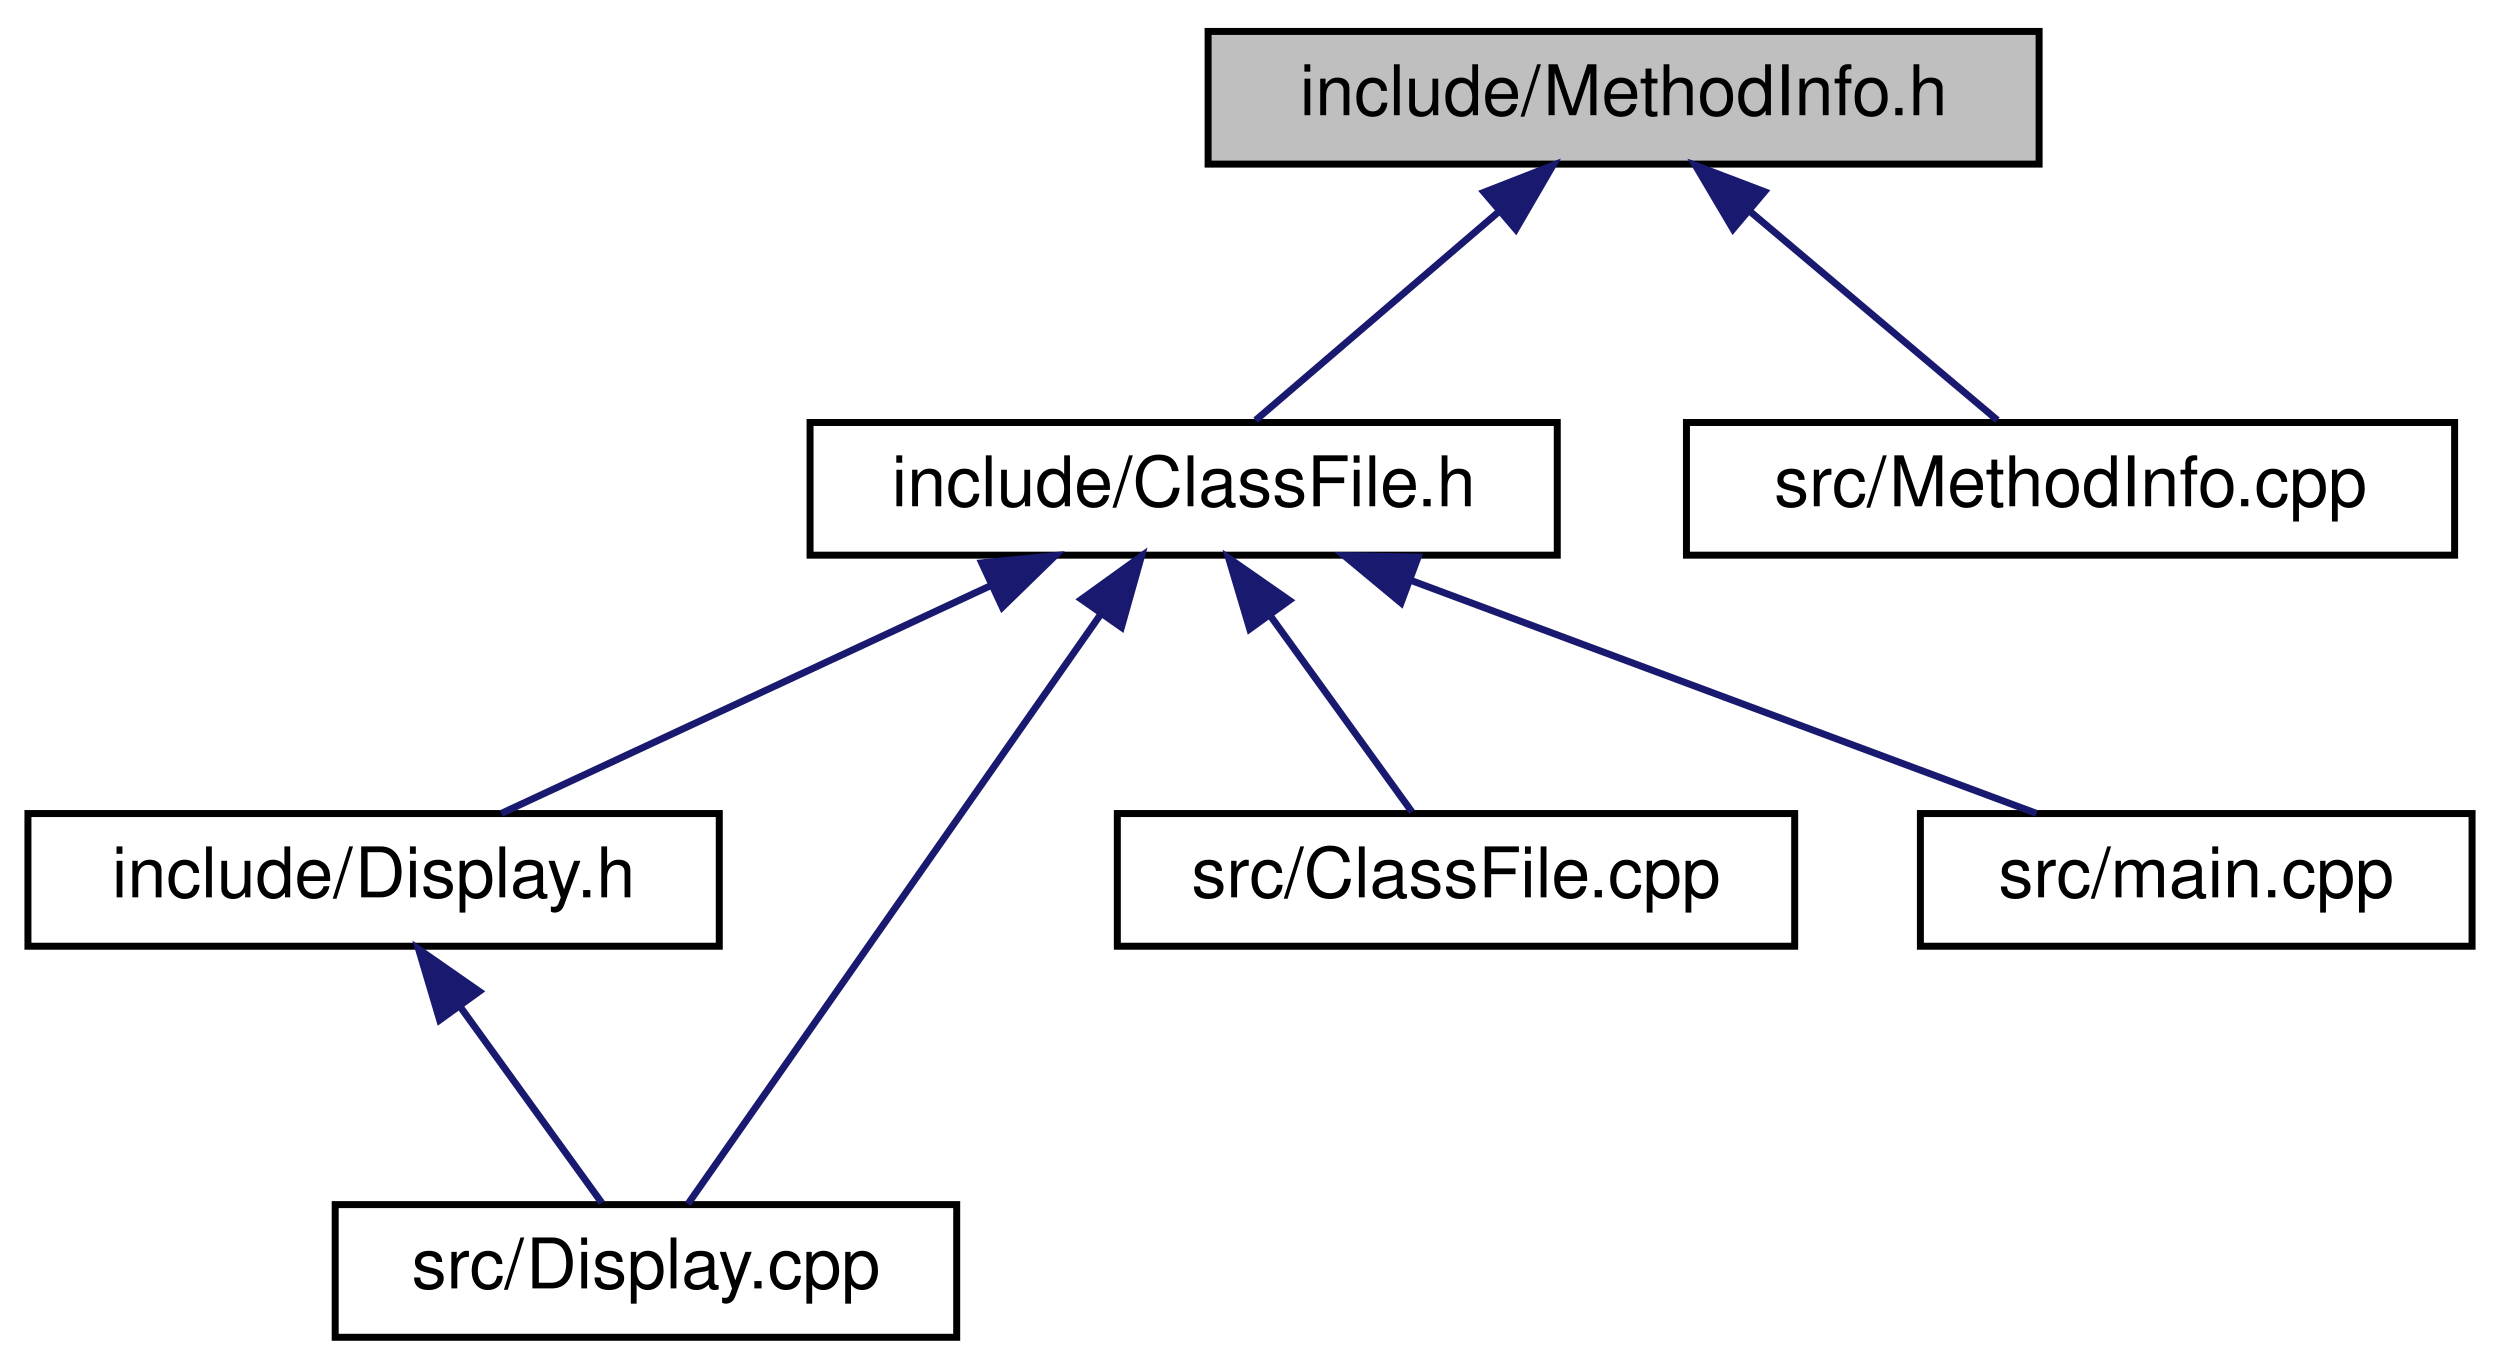
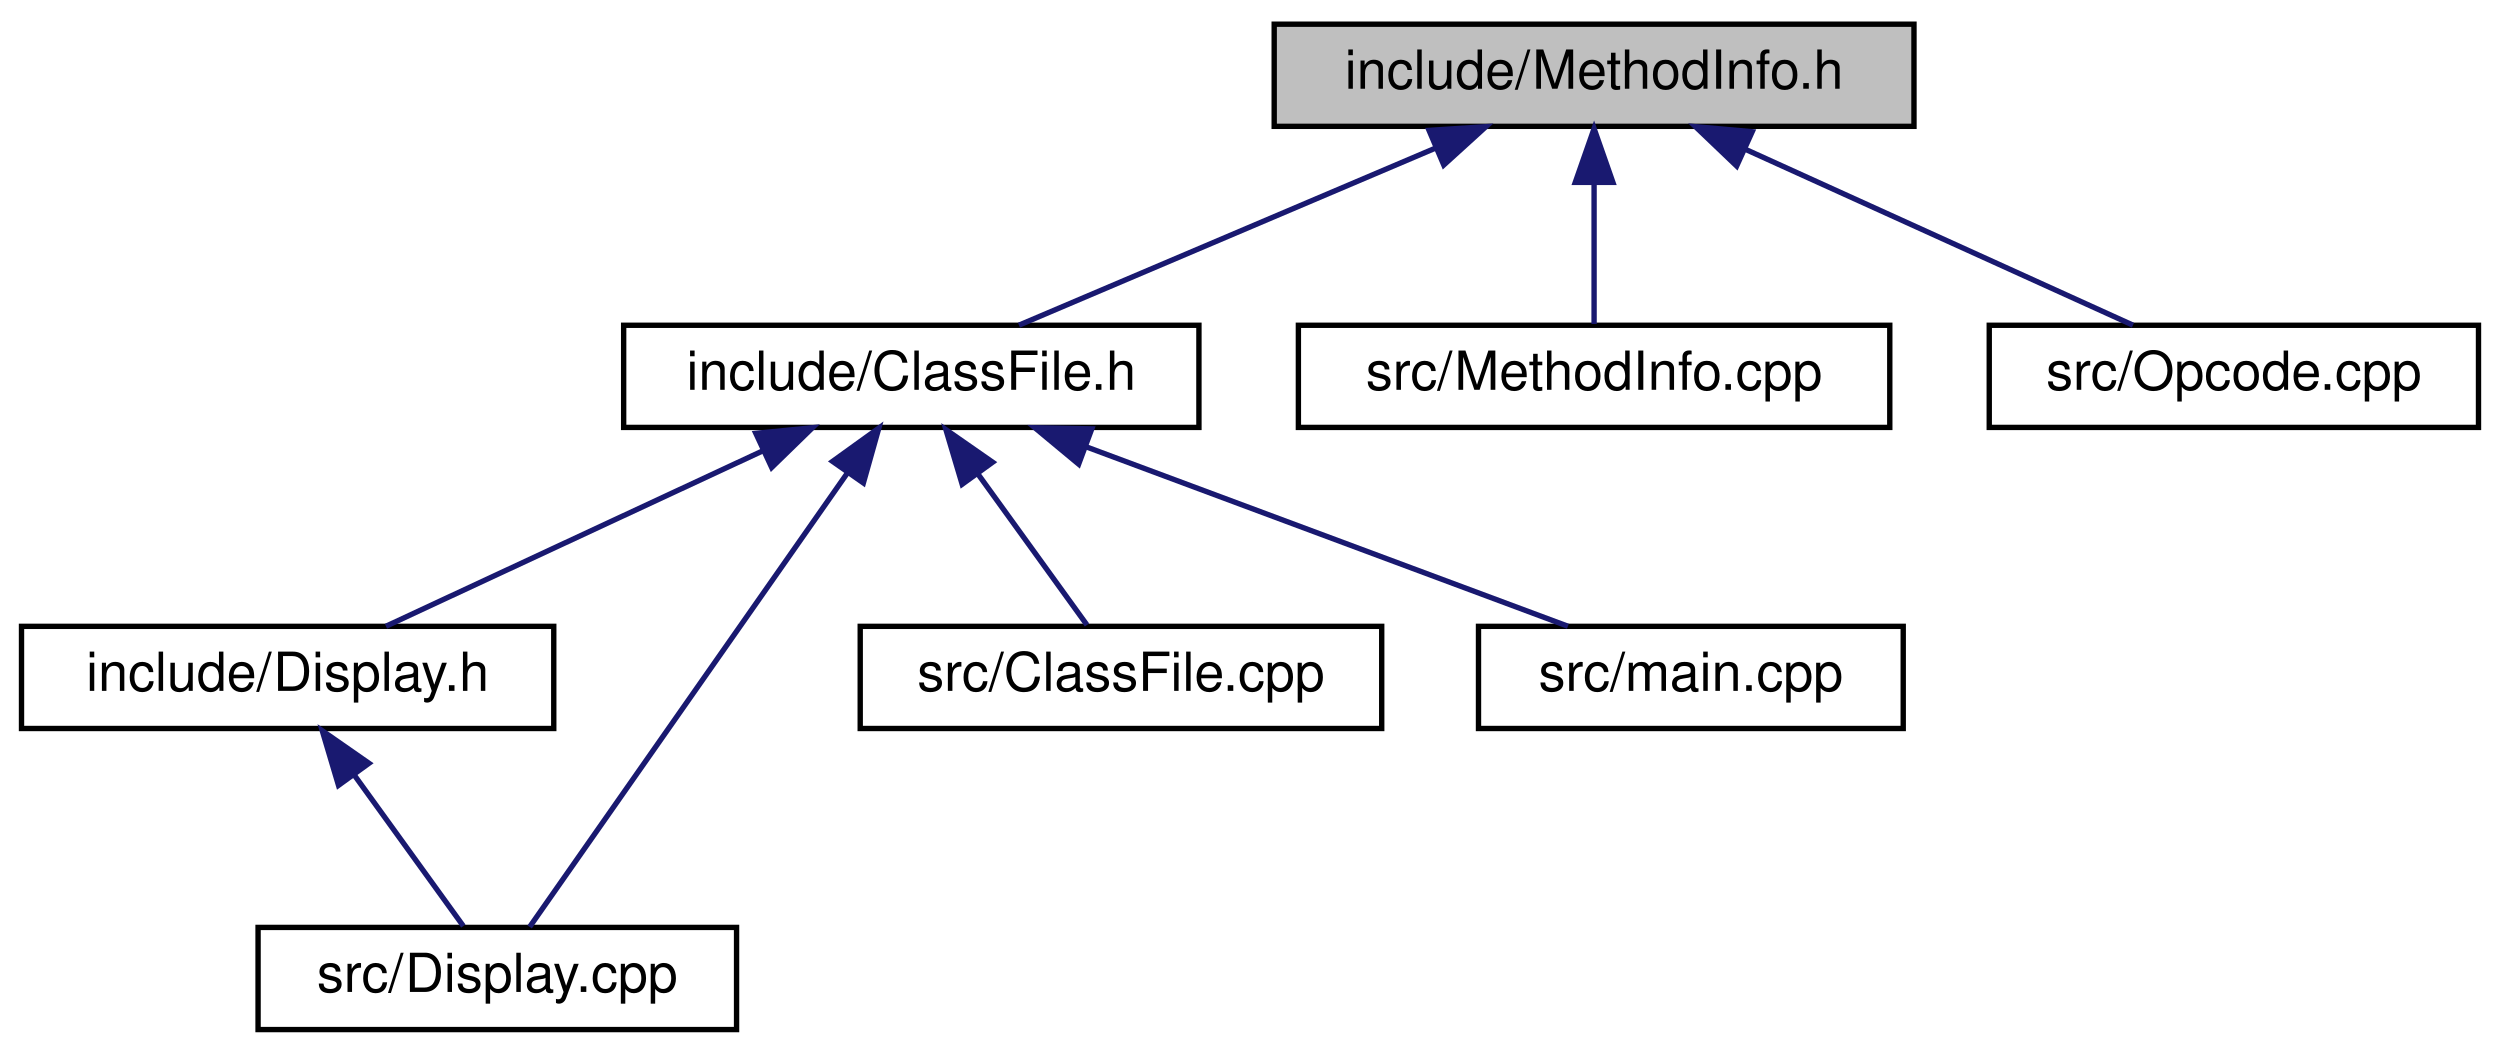
- <svg xmlns="http://www.w3.org/2000/svg" xmlns:xlink="http://www.w3.org/1999/xlink" width="358pt" height="196pt" viewBox="0.00 0.00 358.00 196.00">
+ <svg xmlns="http://www.w3.org/2000/svg" xmlns:xlink="http://www.w3.org/1999/xlink" width="465pt" height="196pt" viewBox="0.00 0.00 465.00 196.00">
  <g id="graph0" class="graph" transform="scale(1 1) rotate(0) translate(4 192)">
    <g id="node1" class="node">
      <g id="a_node1">
        <a xlink:title=" ">
-           <polygon fill="#bfbfbf" stroke="black" points="169,-168.5 169,-187.5 288,-187.5 288,-168.5 169,-168.5" />
-           <text text-anchor="middle" x="228.5" y="-175.5" font-family="Helvetica,sans-Serif" font-size="10.00">include/MethodInfo.h</text>
+           <polygon fill="#bfbfbf" stroke="black" points="233,-168.5 233,-187.5 352,-187.5 352,-168.5 233,-168.5" />
+           <text text-anchor="middle" x="292.5" y="-175.5" font-family="Helvetica,sans-Serif" font-size="10.00">include/MethodInfo.h</text>
        </a>
      </g>
    </g>
    <g id="node2" class="node">
      <g id="a_node2">
        <a xlink:href="_class_file_8h.xhtml" target="_top" xlink:title=" ">
          <polygon fill="none" stroke="black" points="112,-112.5 112,-131.5 219,-131.5 219,-112.5 112,-112.5" />
          <text text-anchor="middle" x="165.5" y="-119.5" font-family="Helvetica,sans-Serif" font-size="10.00">include/ClassFile.h</text>
        </a>
      </g>
    </g>
    <g id="edge1" class="edge">
-       <path fill="none" stroke="midnightblue" d="M210.46,-161.54C199.23,-151.91 185.18,-139.87 175.81,-131.83" />
-       <polygon fill="midnightblue" stroke="midnightblue" points="208.51,-164.47 218.38,-168.32 213.06,-159.16 208.51,-164.47" />
+       <path fill="none" stroke="midnightblue" d="M263.11,-164.5C239.3,-154.38 206.39,-140.39 185.53,-131.52" />
+       <polygon fill="midnightblue" stroke="midnightblue" points="261.8,-167.75 272.38,-168.44 264.54,-161.31 261.8,-167.75" />
    </g>
    <g id="node7" class="node">
      <g id="a_node7">
        <a xlink:href="_method_info_8cpp.xhtml" target="_top" xlink:title=" ">
          <polygon fill="none" stroke="black" points="237.5,-112.5 237.5,-131.5 347.5,-131.5 347.5,-112.5 237.5,-112.5" />
          <text text-anchor="middle" x="292.5" y="-119.5" font-family="Helvetica,sans-Serif" font-size="10.00">src/MethodInfo.cpp</text>
        </a>
      </g>
    </g>
    <g id="edge7" class="edge">
-       <path fill="none" stroke="midnightblue" d="M246.49,-161.82C257.96,-152.15 272.41,-139.95 282.03,-131.83" />
-       <polygon fill="midnightblue" stroke="midnightblue" points="244.17,-159.2 238.78,-168.32 248.68,-164.55 244.17,-159.2" />
+       <path fill="none" stroke="midnightblue" d="M292.5,-157.8C292.5,-148.91 292.5,-138.78 292.5,-131.75" />
+       <polygon fill="midnightblue" stroke="midnightblue" points="289,-158.08 292.5,-168.08 296,-158.08 289,-158.08" />
+     </g>
+     <g id="node8" class="node">
+       <g id="a_node8">
+         <a xlink:href="_opcode_8cpp.xhtml" target="_top" xlink:title=" ">
+           <polygon fill="none" stroke="black" points="366,-112.5 366,-131.5 457,-131.5 457,-112.5 366,-112.5" />
+           <text text-anchor="middle" x="411.5" y="-119.5" font-family="Helvetica,sans-Serif" font-size="10.00">src/Opcode.cpp</text>
+         </a>
+       </g>
+     </g>
+     <g id="edge8" class="edge">
+       <path fill="none" stroke="midnightblue" d="M320.64,-164.23C342.9,-154.13 373.36,-140.31 392.73,-131.52" />
+       <polygon fill="midnightblue" stroke="midnightblue" points="319.02,-161.12 311.36,-168.44 321.91,-167.5 319.02,-161.12" />
    </g>
    <g id="node3" class="node">
      <g id="a_node3">
        <a xlink:href="_display_8h.xhtml" target="_top" xlink:title=" ">
          <polygon fill="none" stroke="black" points="0,-56.5 0,-75.5 99,-75.5 99,-56.5 0,-56.5" />
          <text text-anchor="middle" x="49.5" y="-63.5" font-family="Helvetica,sans-Serif" font-size="10.00">include/Display.h</text>
        </a>
      </g>
    </g>
    <g id="edge2" class="edge">
      <path fill="none" stroke="midnightblue" d="M137.78,-108.1C116.11,-98.01 86.6,-84.27 67.79,-75.52" />
      <polygon fill="midnightblue" stroke="midnightblue" points="136.58,-111.4 147.12,-112.44 139.53,-105.05 136.58,-111.4" />
    </g>
    <g id="node4" class="node">
      <g id="a_node4">
        <a xlink:href="_display_8cpp.xhtml" target="_top" xlink:title=" ">
          <polygon fill="none" stroke="black" points="44,-0.5 44,-19.5 133,-19.5 133,-0.5 44,-0.5" />
          <text text-anchor="middle" x="88.5" y="-7.5" font-family="Helvetica,sans-Serif" font-size="10.00">src/Display.cpp</text>
        </a>
      </g>
    </g>
    <g id="edge5" class="edge">
      <path fill="none" stroke="midnightblue" d="M153.57,-103.96C136.88,-80.12 107.2,-37.71 94.51,-19.59" />
      <polygon fill="midnightblue" stroke="midnightblue" points="150.86,-106.18 159.46,-112.37 156.59,-102.17 150.86,-106.18" />
    </g>
    <g id="node5" class="node">
      <g id="a_node5">
        <a xlink:href="_class_file_8cpp.xhtml" target="_top" xlink:title=" ">
          <polygon fill="none" stroke="black" points="156,-56.5 156,-75.5 253,-75.5 253,-56.5 156,-56.5" />
          <text text-anchor="middle" x="204.5" y="-63.5" font-family="Helvetica,sans-Serif" font-size="10.00">src/ClassFile.cpp</text>
        </a>
      </g>
    </g>
    <g id="edge4" class="edge">
      <path fill="none" stroke="midnightblue" d="M177.88,-103.86C184.64,-94.5 192.71,-83.33 198.18,-75.75" />
      <polygon fill="midnightblue" stroke="midnightblue" points="174.96,-101.93 171.94,-112.08 180.63,-106.03 174.96,-101.93" />
    </g>
    <g id="node6" class="node">
      <g id="a_node6">
        <a xlink:href="main_8cpp.xhtml" target="_top" xlink:title=" ">
          <polygon fill="none" stroke="black" points="271,-56.5 271,-75.5 350,-75.5 350,-56.5 271,-56.5" />
          <text text-anchor="middle" x="310.5" y="-63.5" font-family="Helvetica,sans-Serif" font-size="10.00">src/main.cpp</text>
        </a>
      </g>
    </g>
    <g id="edge6" class="edge">
      <path fill="none" stroke="midnightblue" d="M197.98,-108.91C225.24,-98.75 263.49,-84.51 287.63,-75.52" />
      <polygon fill="midnightblue" stroke="midnightblue" points="196.63,-105.67 188.48,-112.44 199.07,-112.23 196.63,-105.67" />
    </g>
    <g id="edge3" class="edge">
      <path fill="none" stroke="midnightblue" d="M61.88,-47.86C68.64,-38.5 76.71,-27.33 82.18,-19.75" />
      <polygon fill="midnightblue" stroke="midnightblue" points="58.96,-45.93 55.94,-56.08 64.63,-50.03 58.96,-45.93" />
    </g>
  </g>
</svg>
